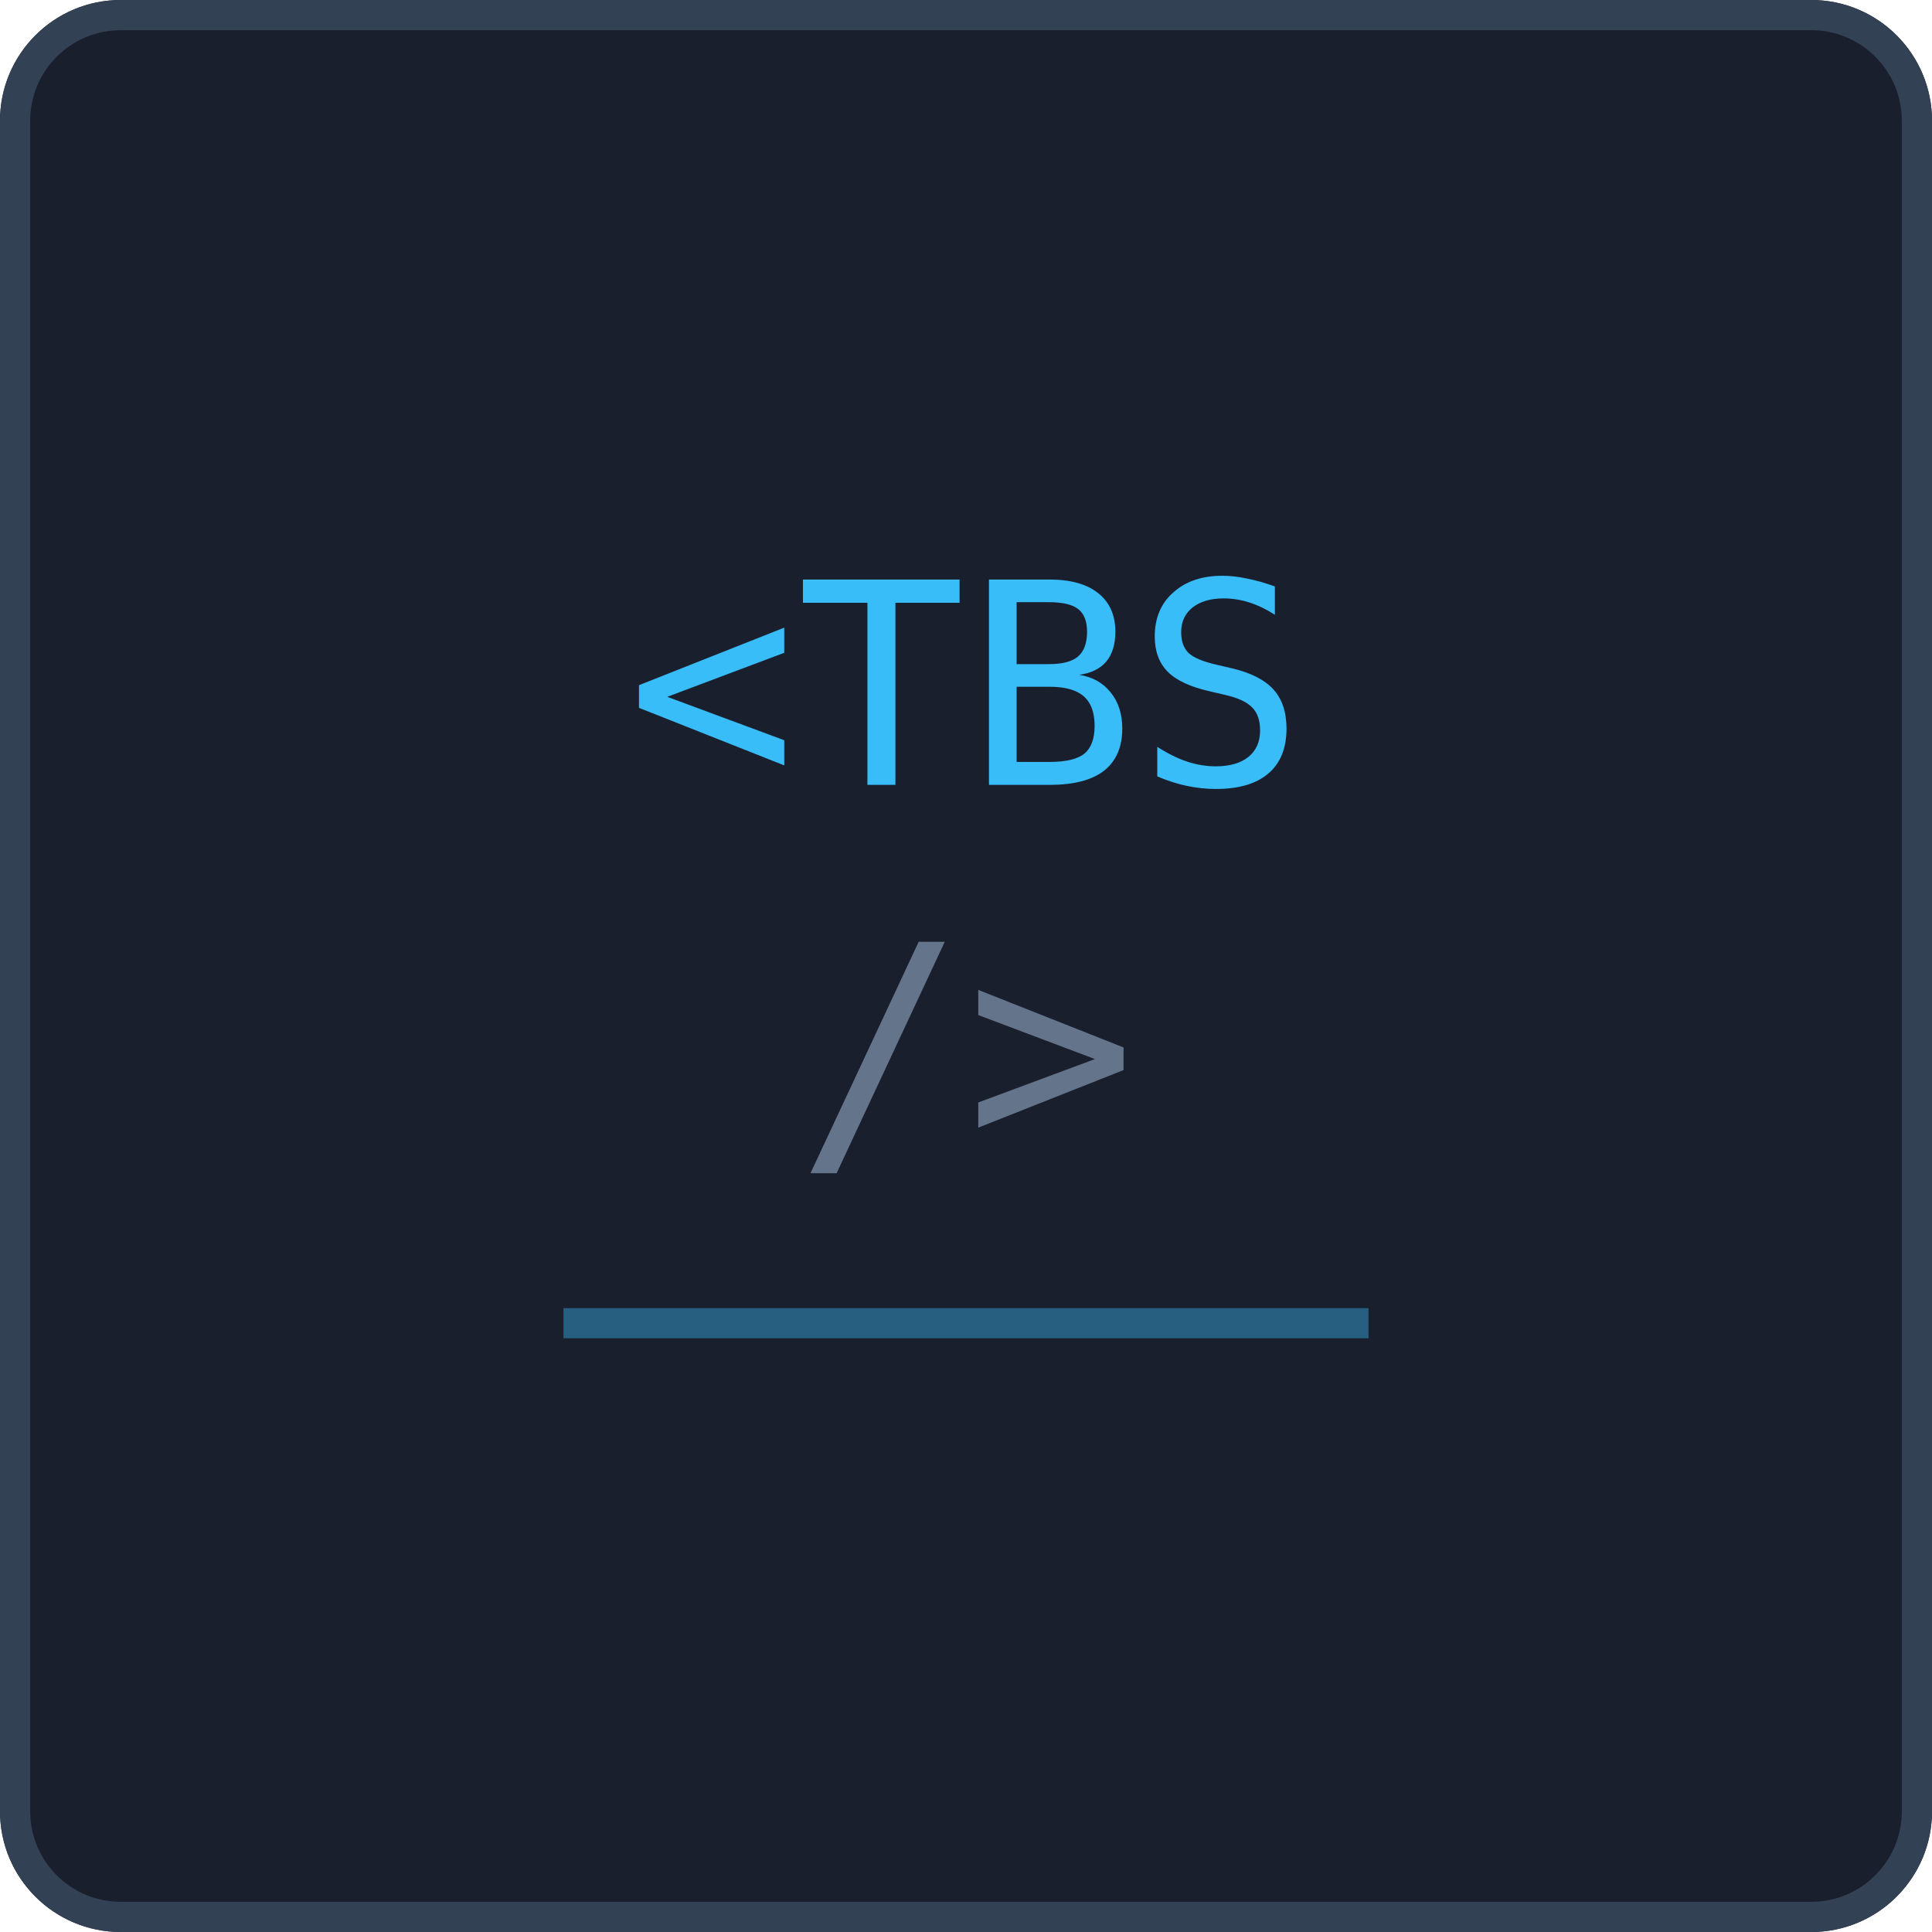
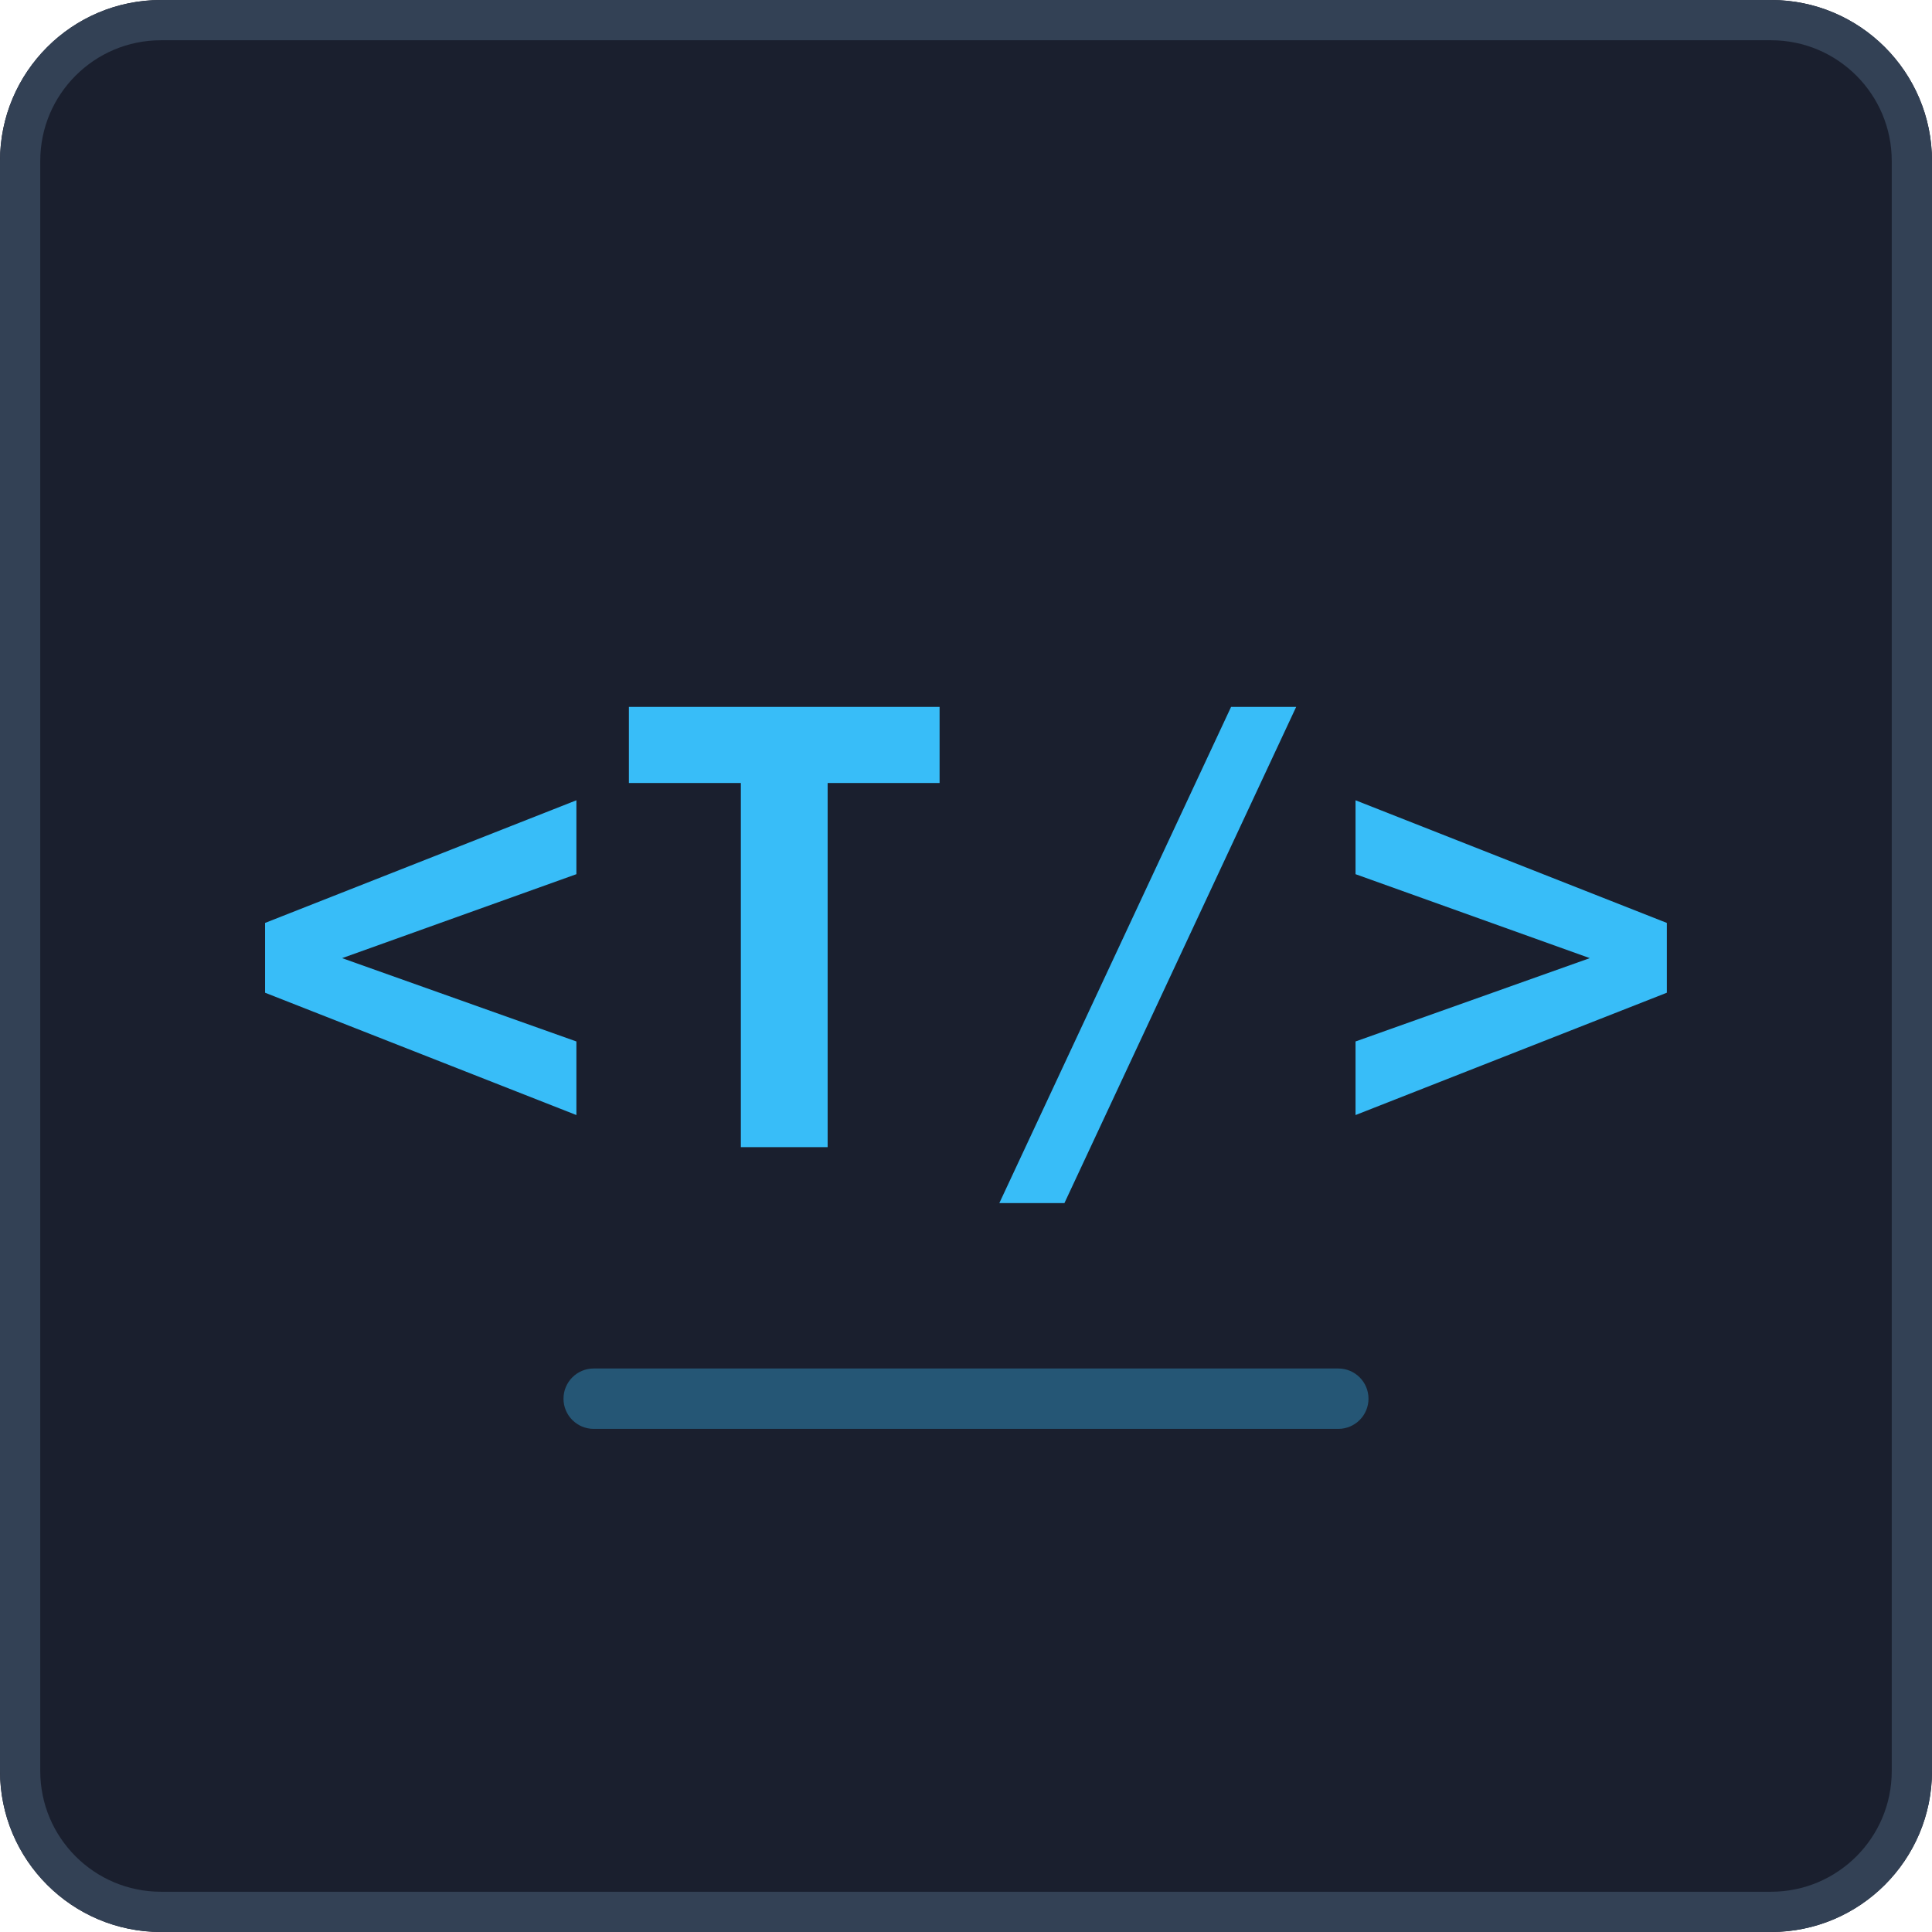
<svg xmlns="http://www.w3.org/2000/svg" width="96" height="96" viewBox="0 0 96 96" fill="none">
-   <rect width="96" height="96" rx="6" fill="#1a1f2e" />
-   <rect x="0.75" y="0.75" width="94.5" height="94.5" rx="5.25" stroke="#334155" stroke-width="1.5" />
-   <text x="48" y="39" text-anchor="middle" font-family="JetBrains Mono, monospace" font-size="14" fill="#38bdf8" font-weight="500">&lt;TBS</text>
-   <text x="48" y="57" text-anchor="middle" font-family="JetBrains Mono, monospace" font-size="14" fill="#64748b" font-weight="400">/&gt;</text>
-   <rect x="28" y="65" width="40" height="1.5" fill="#38bdf8" opacity="0.4" />
+   <rect width="96" height="96" rx="8" fill="#1a1f2e" />
+   <rect x="1" y="1" width="94" height="94" rx="7" stroke="#334155" stroke-width="2" />
+   <text x="48" y="57" text-anchor="middle" font-family="JetBrains Mono, Consolas, monospace" font-size="30" font-weight="600" fill="#38bdf8">&lt;T/&gt;</text>
+   <rect x="28" y="68" width="40" height="3" rx="1.5" fill="#38bdf8" opacity="0.35" />
</svg>
